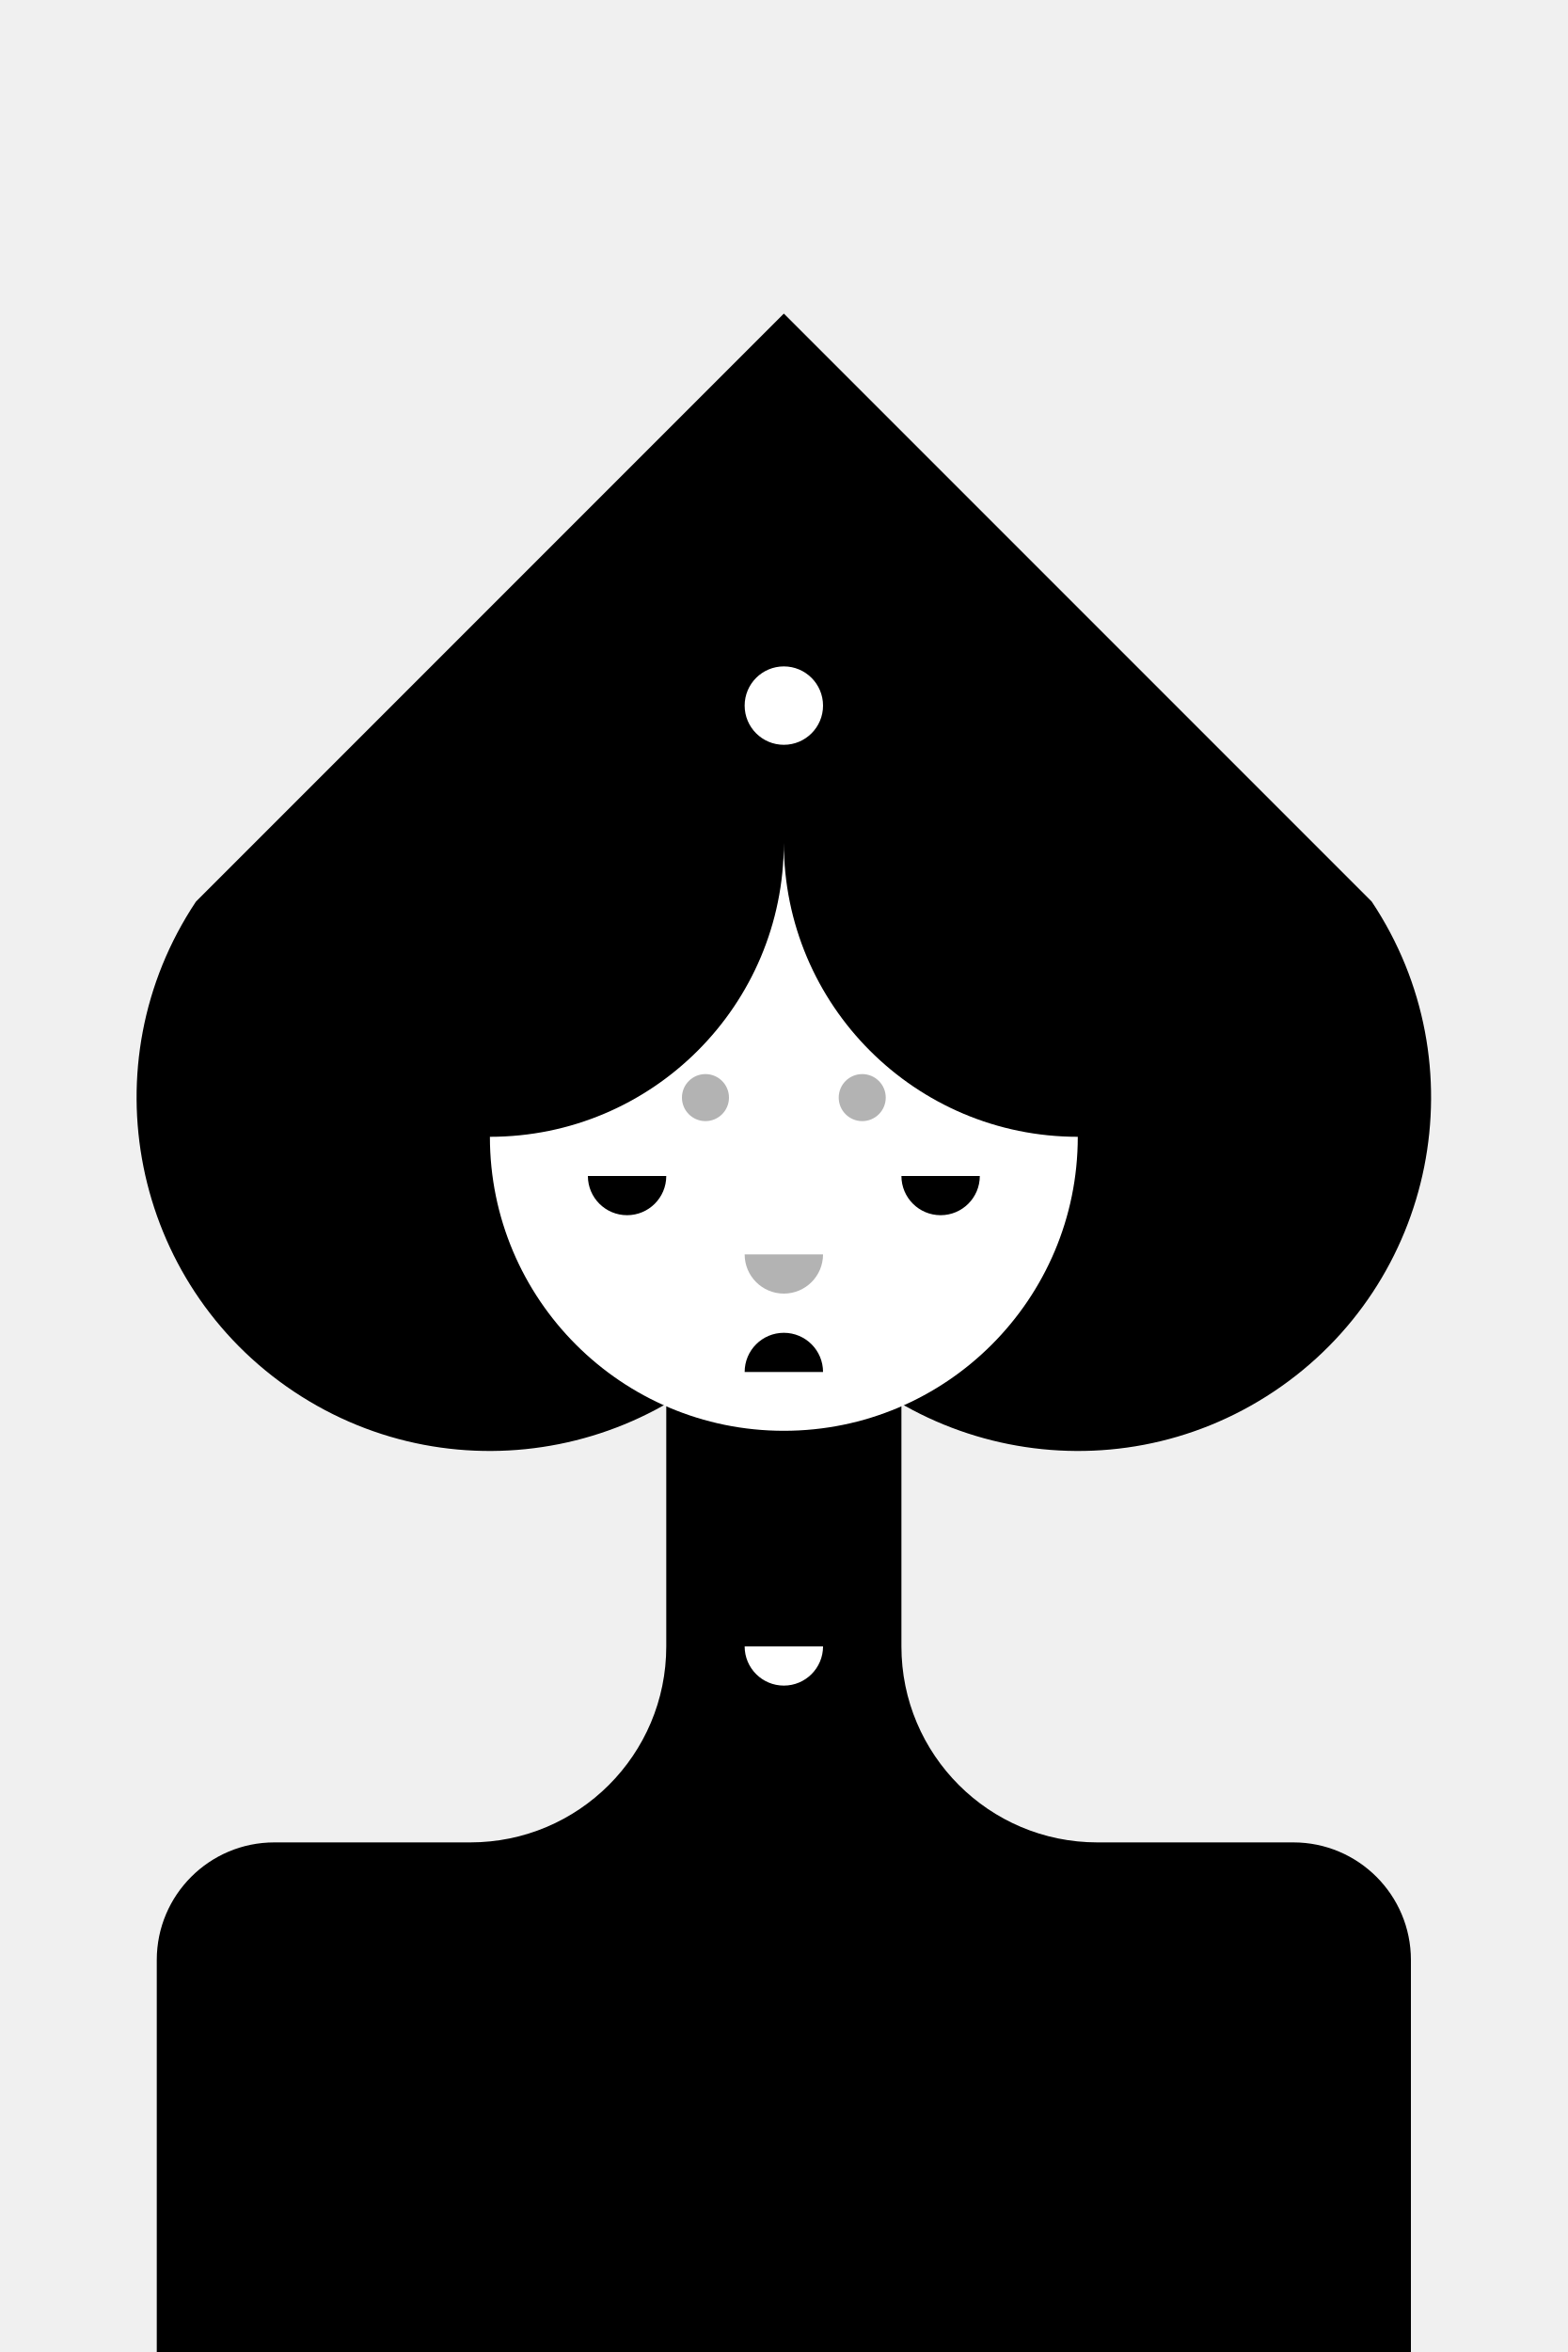
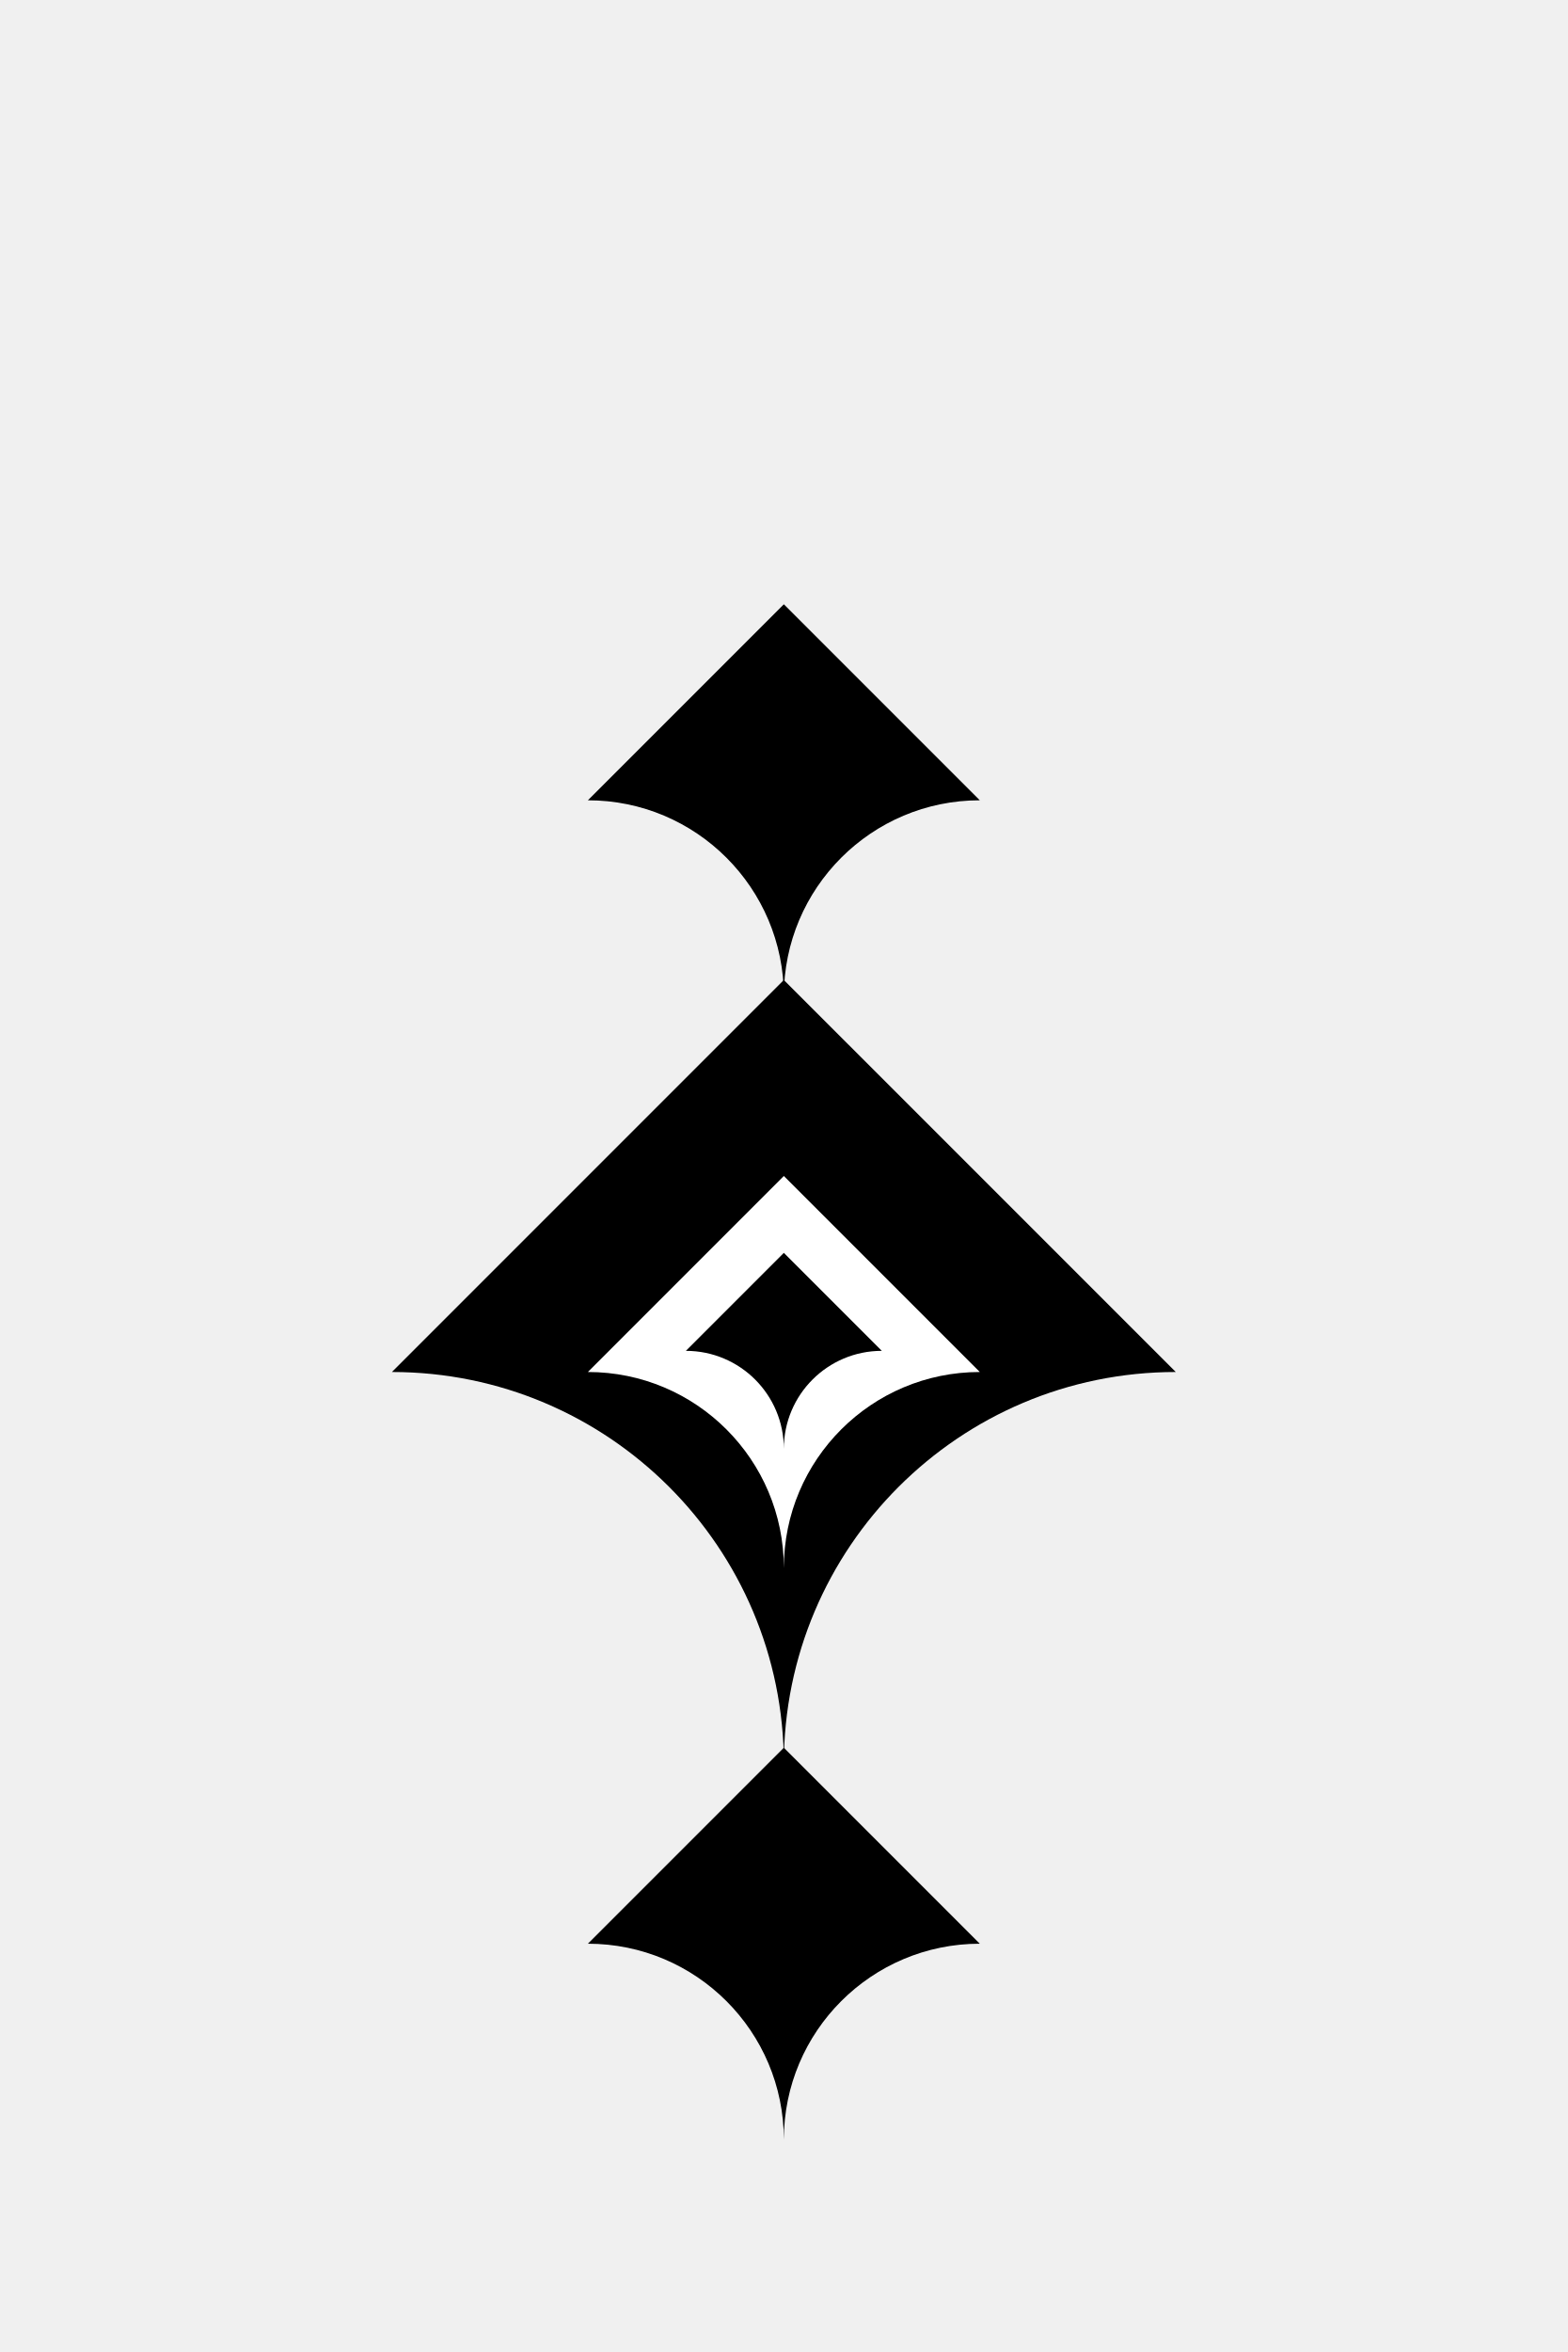
- <svg xmlns="http://www.w3.org/2000/svg" version="1.1" width="200" height="300" id="svg32">
-   <defs id="defs36" />
-   <path d="m 100,40 -75,75 a 45.069,45.069 0 1 0 75,50 45.069,45.069 0 1 0 75,-50" class="fill_black" id="path2" />
-   <path d="m 20,300 v -50 a 15,15 0 0 1 15,-15 h 25 a 25,25 0 0 0 25,-25 v -50 h 30 v 50 a 25,25 0 0 0 25,25 h 25 a 15,15 0 0 1 15,15 v 50" class="fill_black" id="path4" />
-   <line x1="0" y1="210" x2="300" y2="210" stroke-width="2px" class="stroke_white" stroke-linecap="round" id="line6" style="fill:#ffffff" />
-   <line x1="0" y1="220" x2="300" y2="220" stroke-width="2px" class="stroke_white" stroke-linecap="round" id="line8" />
-   <path d="m 95,210 a 5,5 0 1 0 10,0" stroke-width="0px" class="fill_white" id="path10" style="fill:#ffffff" />
-   <path d="m 62.5,145 a 37.5,37.5 0 1 0 75,0 A 37.5,37.5 0 0 1 100,107.5 37.5,37.5 0 0 1 62.5,145" class="fill_white" id="path12" style="fill:#ffffff" />
-   <line x1="70" y1="150" x2="90" y2="150" stroke-width="2px" class="stroke_black" stroke-linecap="round" id="line14" style="fill:#000000" />
-   <line x1="110" y1="150" x2="130" y2="150" stroke-width="2px" class="stroke_black" stroke-linecap="round" id="line16" style="fill:#000000" />
-   <path d="m 75,150 a 5,5 0 1 0 10,0" stroke-width="2px" class="stroke_black fill_black" stroke-linecap="butt" id="path18" style="fill:#000000" />
-   <path d="m 115,150 a 5,5 0 1 0 10,0" stroke-width="2px" class="stroke_black fill_black" stroke-linecap="butt" id="path20" style="fill:#000000" />
-   <circle cx="90" cy="140" r="3" class="fill_grey" id="circle22" style="fill:#b3b3b3" />
-   <circle cx="110" cy="140" r="3" class="fill_grey" id="circle24" style="fill:#b3b3b3" />
-   <path d="m 95,160 a 5,5 0 1 0 10,0" stroke-width="0px" class="fill_grey" id="path26" style="fill:#b3b3b3" />
-   <path d="m 95,175 a 5,5 0 0 1 10,0" stroke-width="2px" class="stroke_black" stroke-linecap="round" fill="none" id="path28" style="fill:#000000" />
-   <circle cx="100" cy="90" r="5" class="fill_white" id="circle30" style="fill:#ffffff" />
+ <svg xmlns="http://www.w3.org/2000/svg" version="1.1" width="200" height="300" id="svg4">
+   <defs id="defs8" />
+   <path d="M100,125 l-50,50 a50,50 0 0,1 50,50 a50,50 0 0,1 50,-50" class="fill_black" id="path2" />
+   <path d="m 100,150 -25,25 a 25,25 0 0 1 25,25 25,25 0 0 1 25,-25" class="fill_black" id="path2-3" style="stroke-width:0.5;fill:#ffffff" />
+   <path d="M 100,77.078 75,102.078 a 25,25 0 0 1 25,25 25,25 0 0 1 25,-25" class="fill_black" id="path2-3-6" style="fill:#000000;stroke-width:0.5" />
+   <path d="m 100,222.922 -25,25 a 25,25 0 0 1 25,25 25,25 0 0 1 25,-25" class="fill_black" id="path2-3-6-7" style="fill:#000000;stroke-width:0.5" />
+   <path d="m 100,159.802 -12.5,12.5 a 12.5,12.5 0 0 1 12.5,12.5 12.5,12.5 0 0 1 12.5,-12.5" class="fill_black" id="path2-3-6-7-5" style="fill:#000000;stroke-width:0.25" />
</svg>
